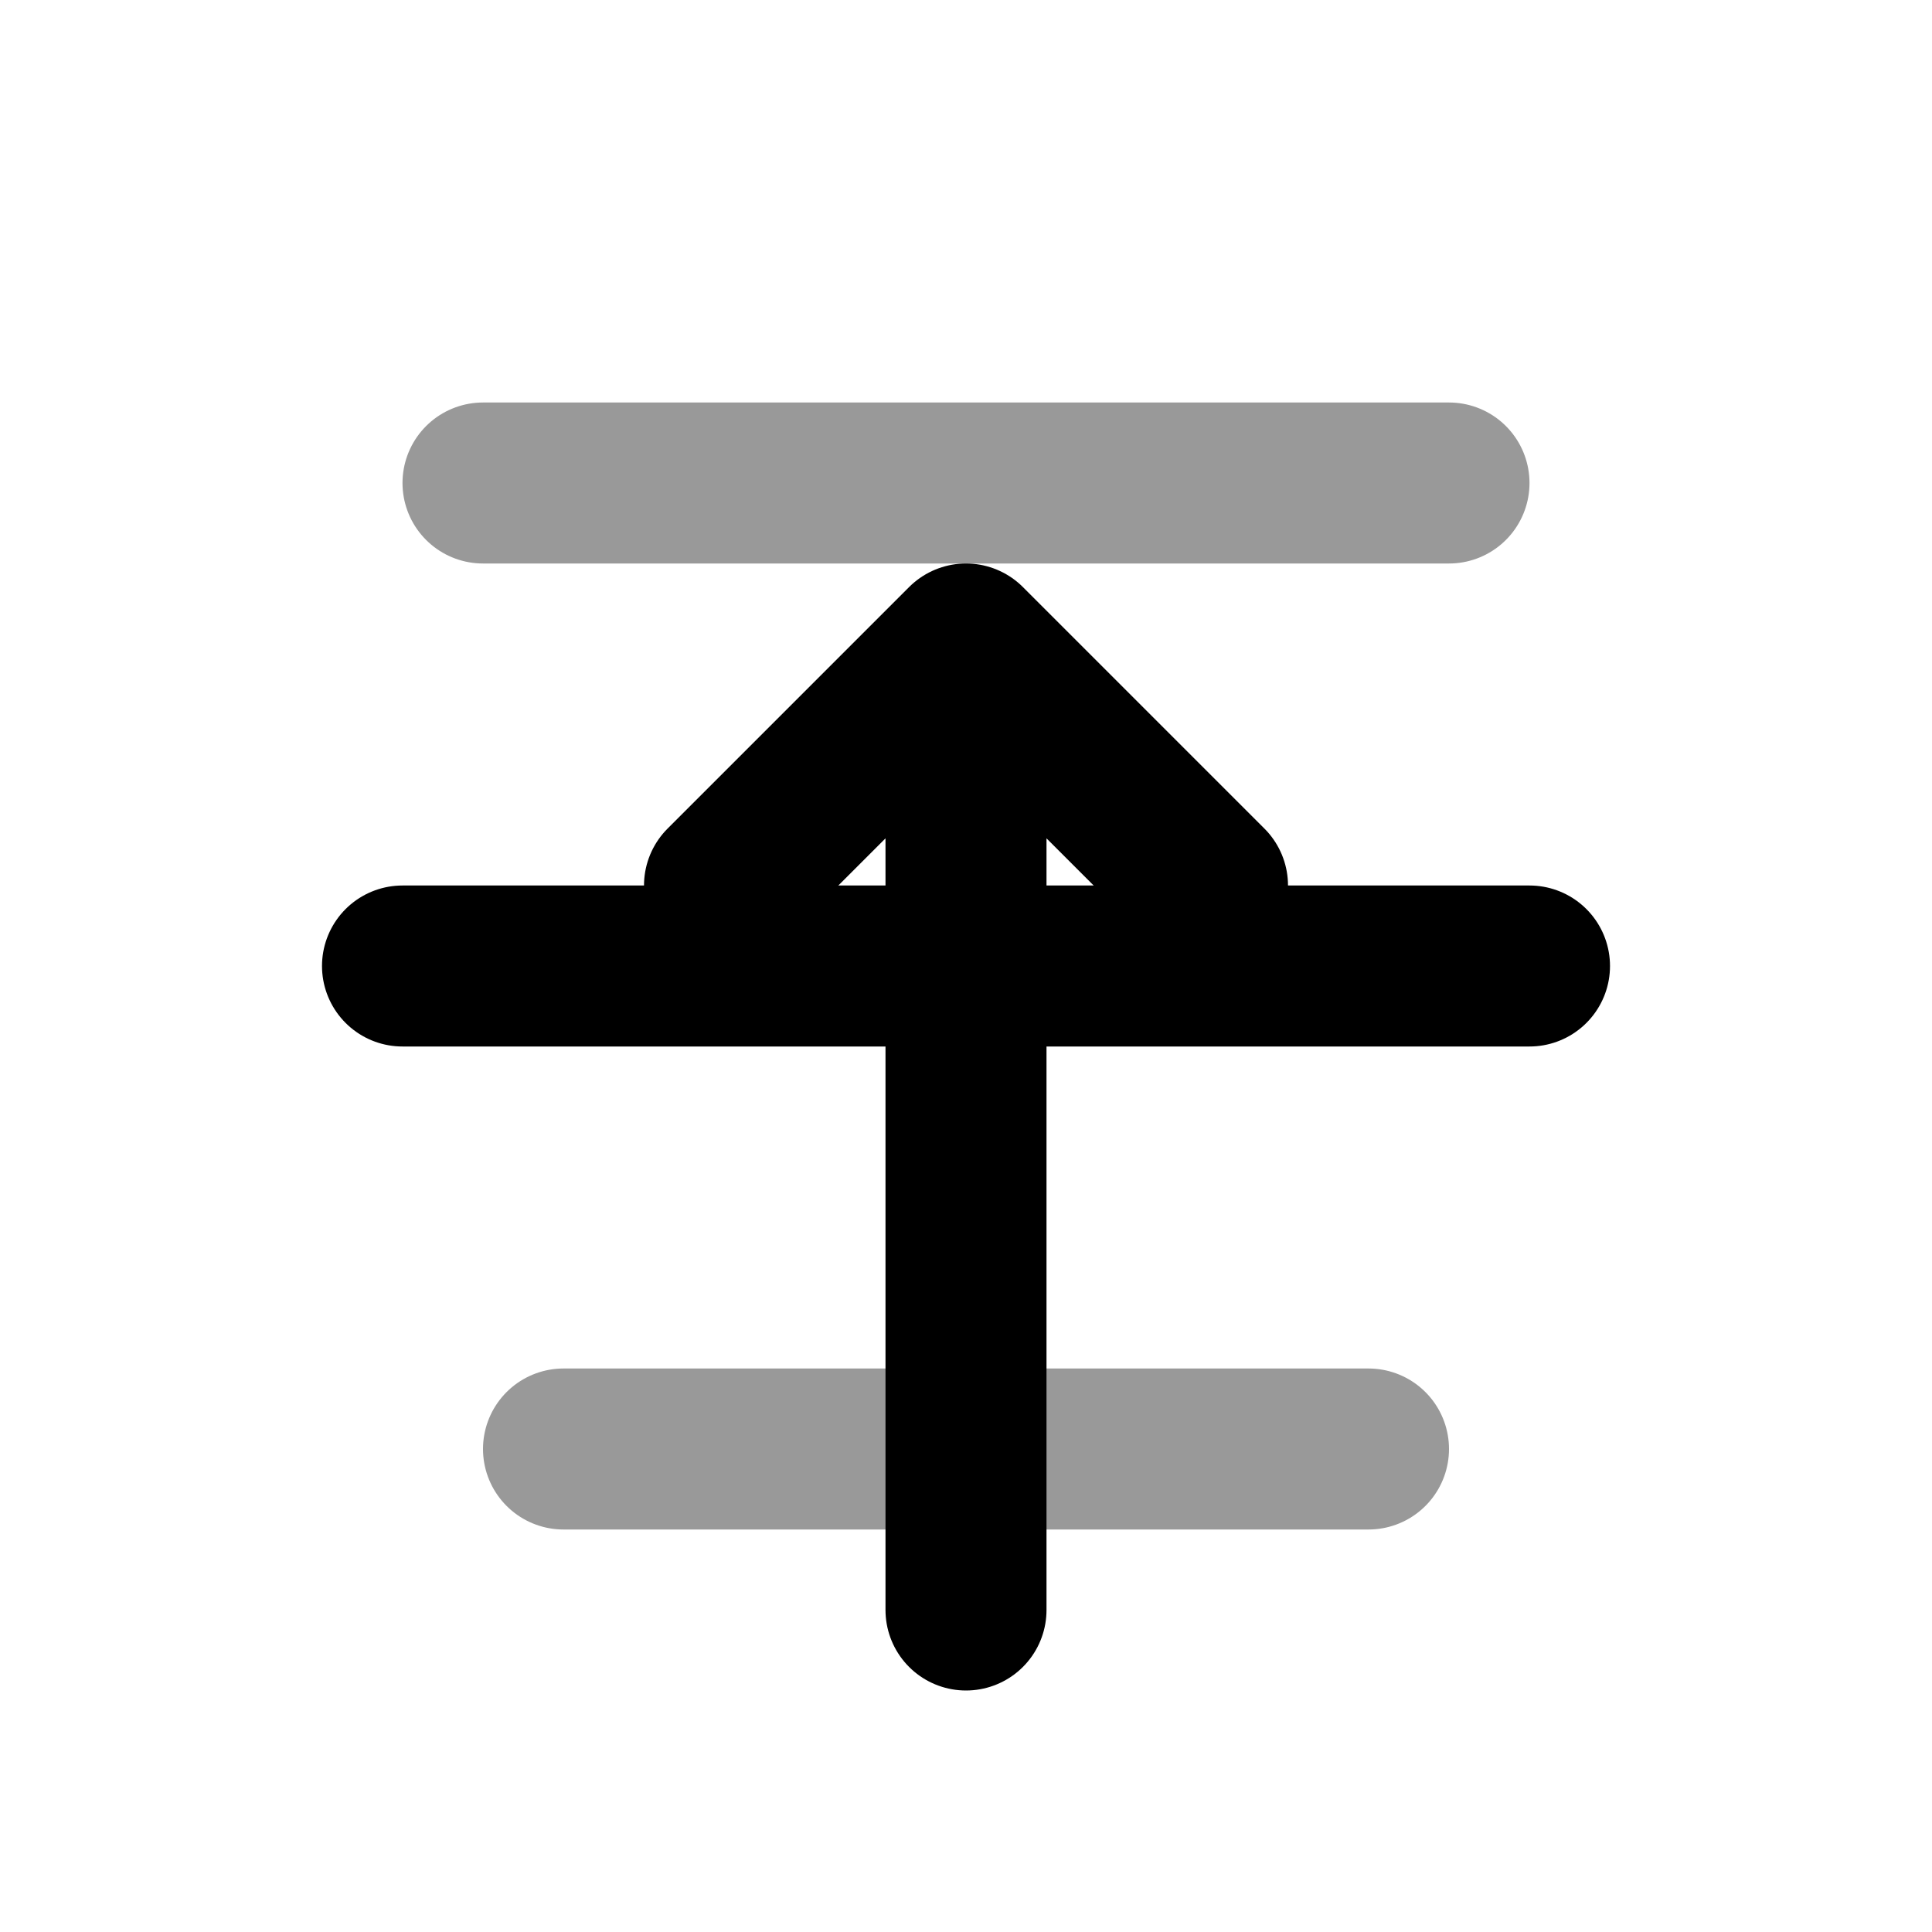
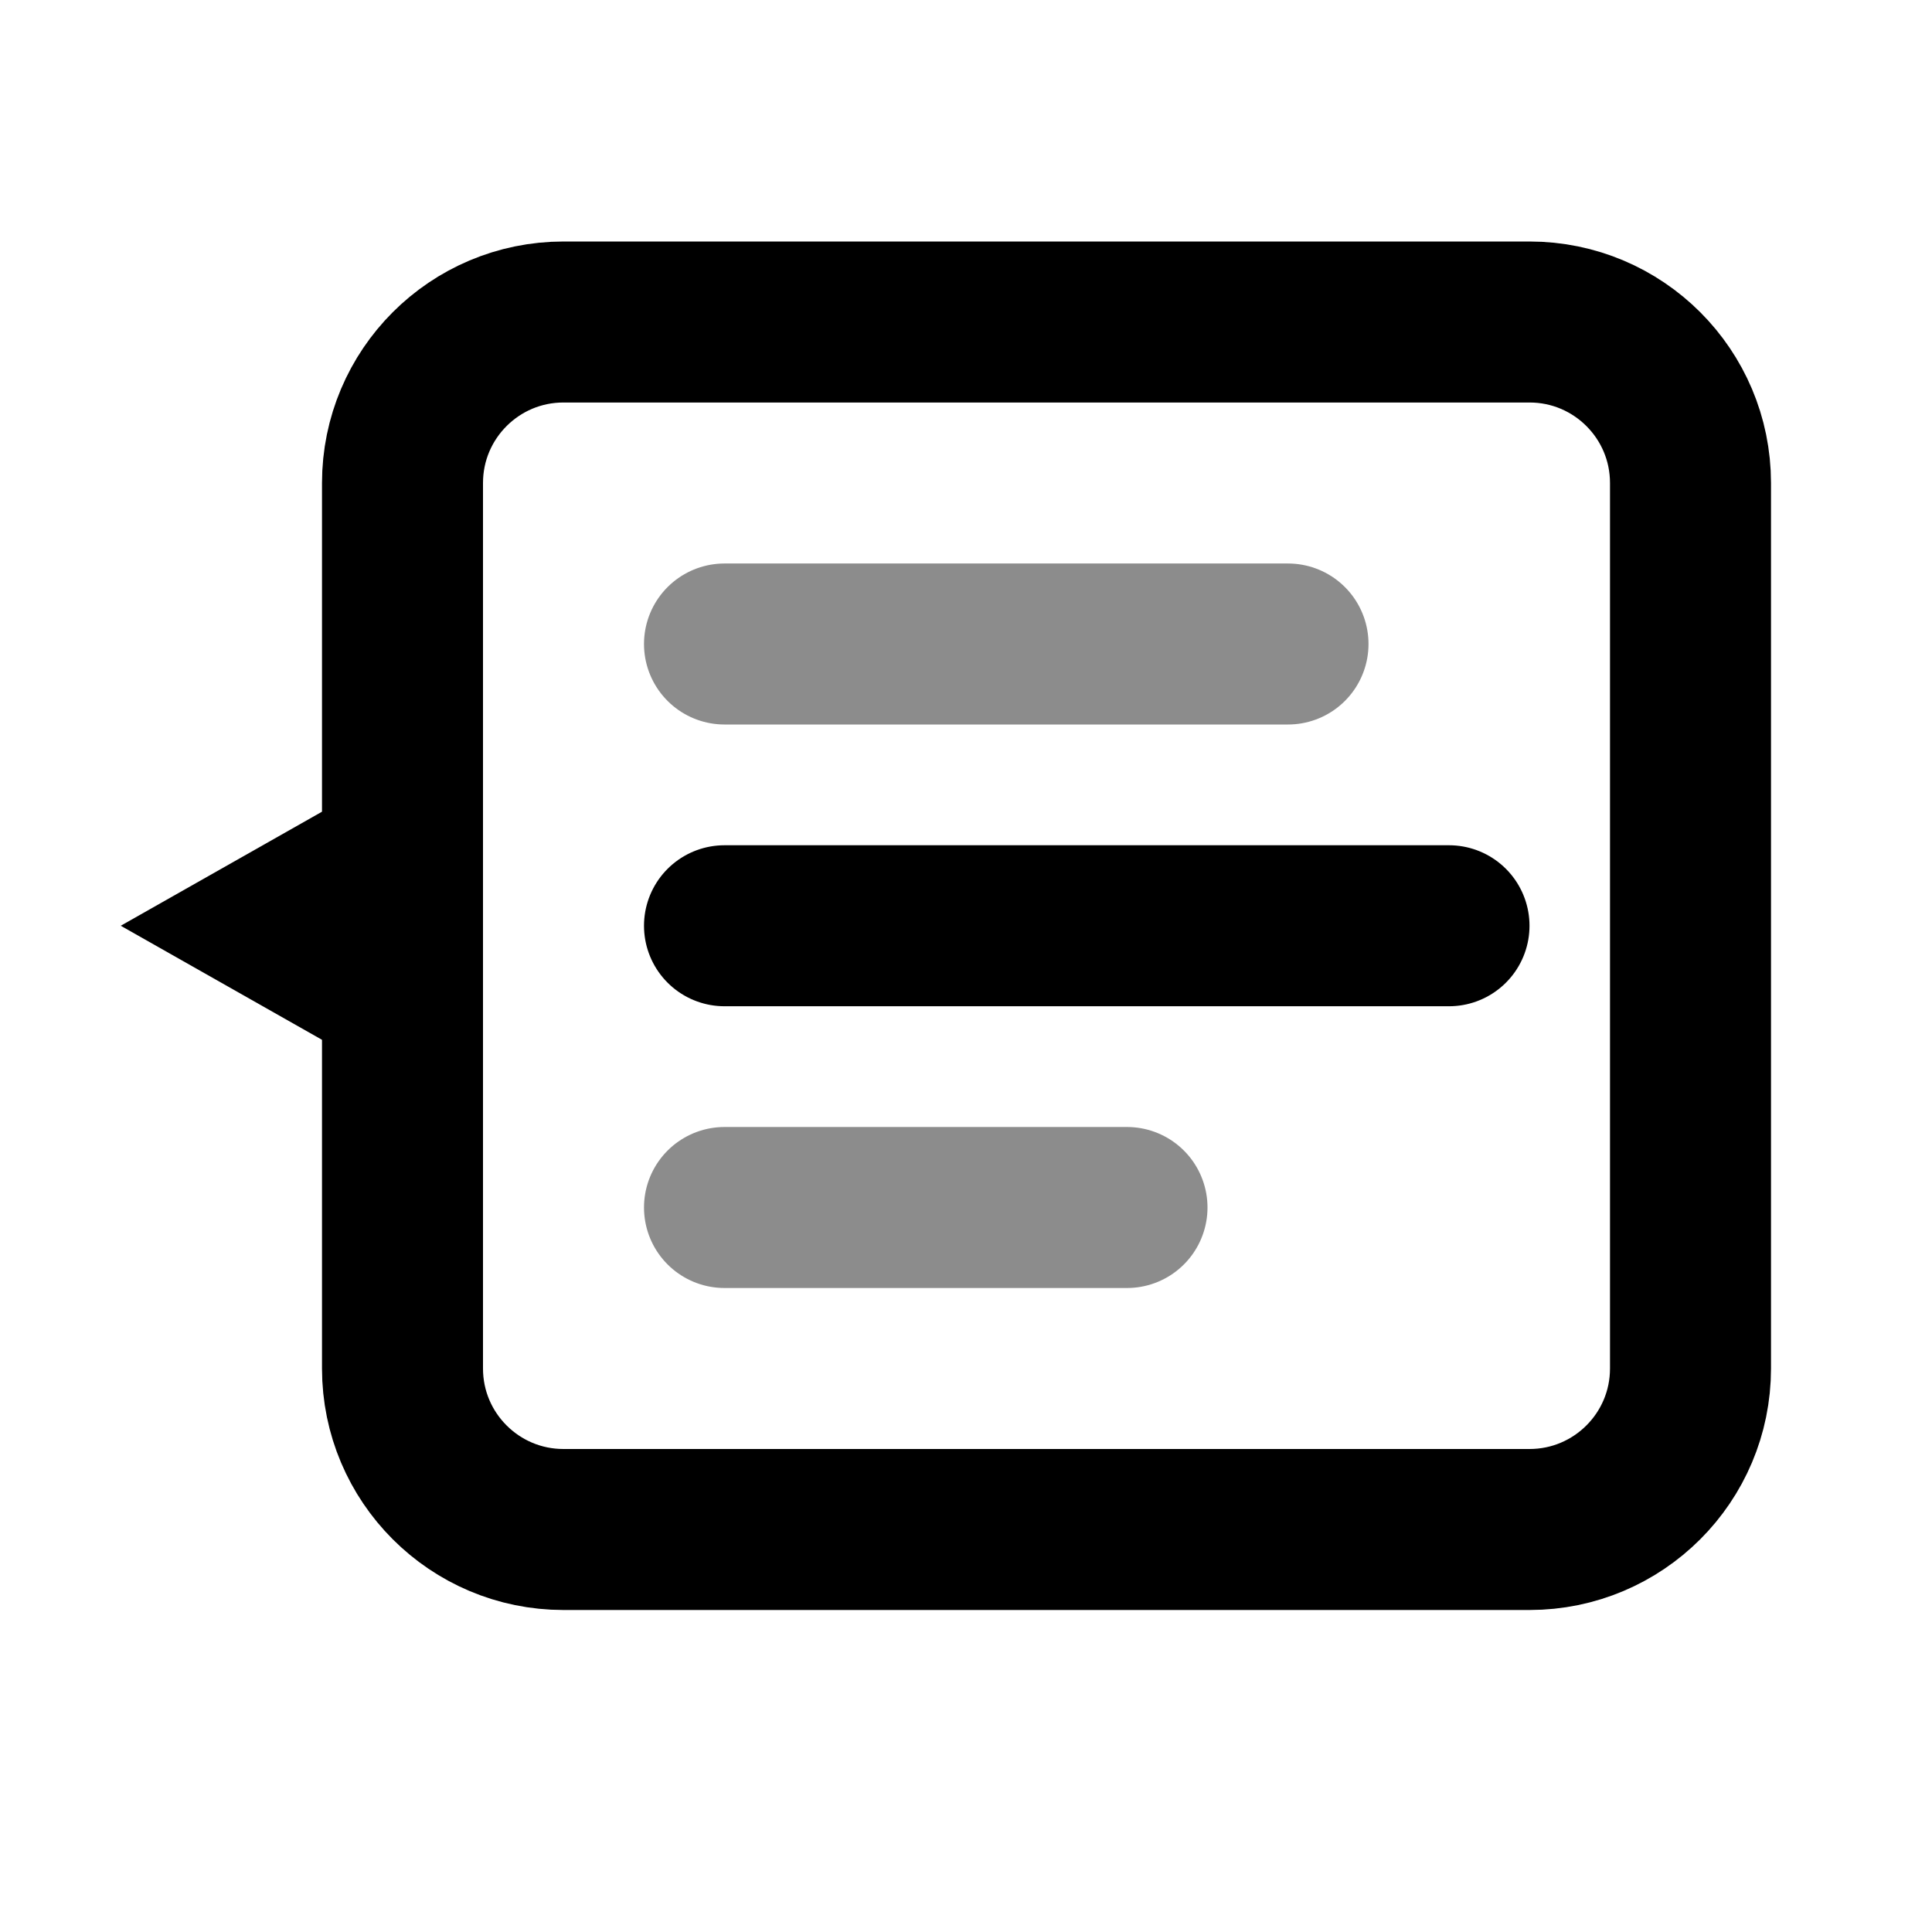
<svg xmlns="http://www.w3.org/2000/svg" width="24" height="24" viewBox="0 0 24 24" fill="none" stroke="currentColor" stroke-width="2" stroke-linecap="round" stroke-linejoin="round">
-   <line x1="6" y1="6" x2="18" y2="6" opacity="0.4" />
-   <line x1="5" y1="12" x2="19" y2="12" />
-   <line x1="7" y1="18" x2="17" y2="18" opacity="0.4" />
-   <path d="M12 20 L12 8 M9 11 L12 8 L15 11" />
+   <rect x="5" y="4" width="16" height="15" rx="2" />
+   <line x1="9" y1="8" x2="16" y2="8" opacity="0.45" />
+   <line x1="9" y1="11.5" x2="18" y2="11.5" />
+   <line x1="9" y1="15" x2="14" y2="15" opacity="0.45" />
+   <path d="M1.5 11.5 L4.5 9.8 L4.5 13.2 Z" fill="currentColor" stroke="none" />
</svg>
